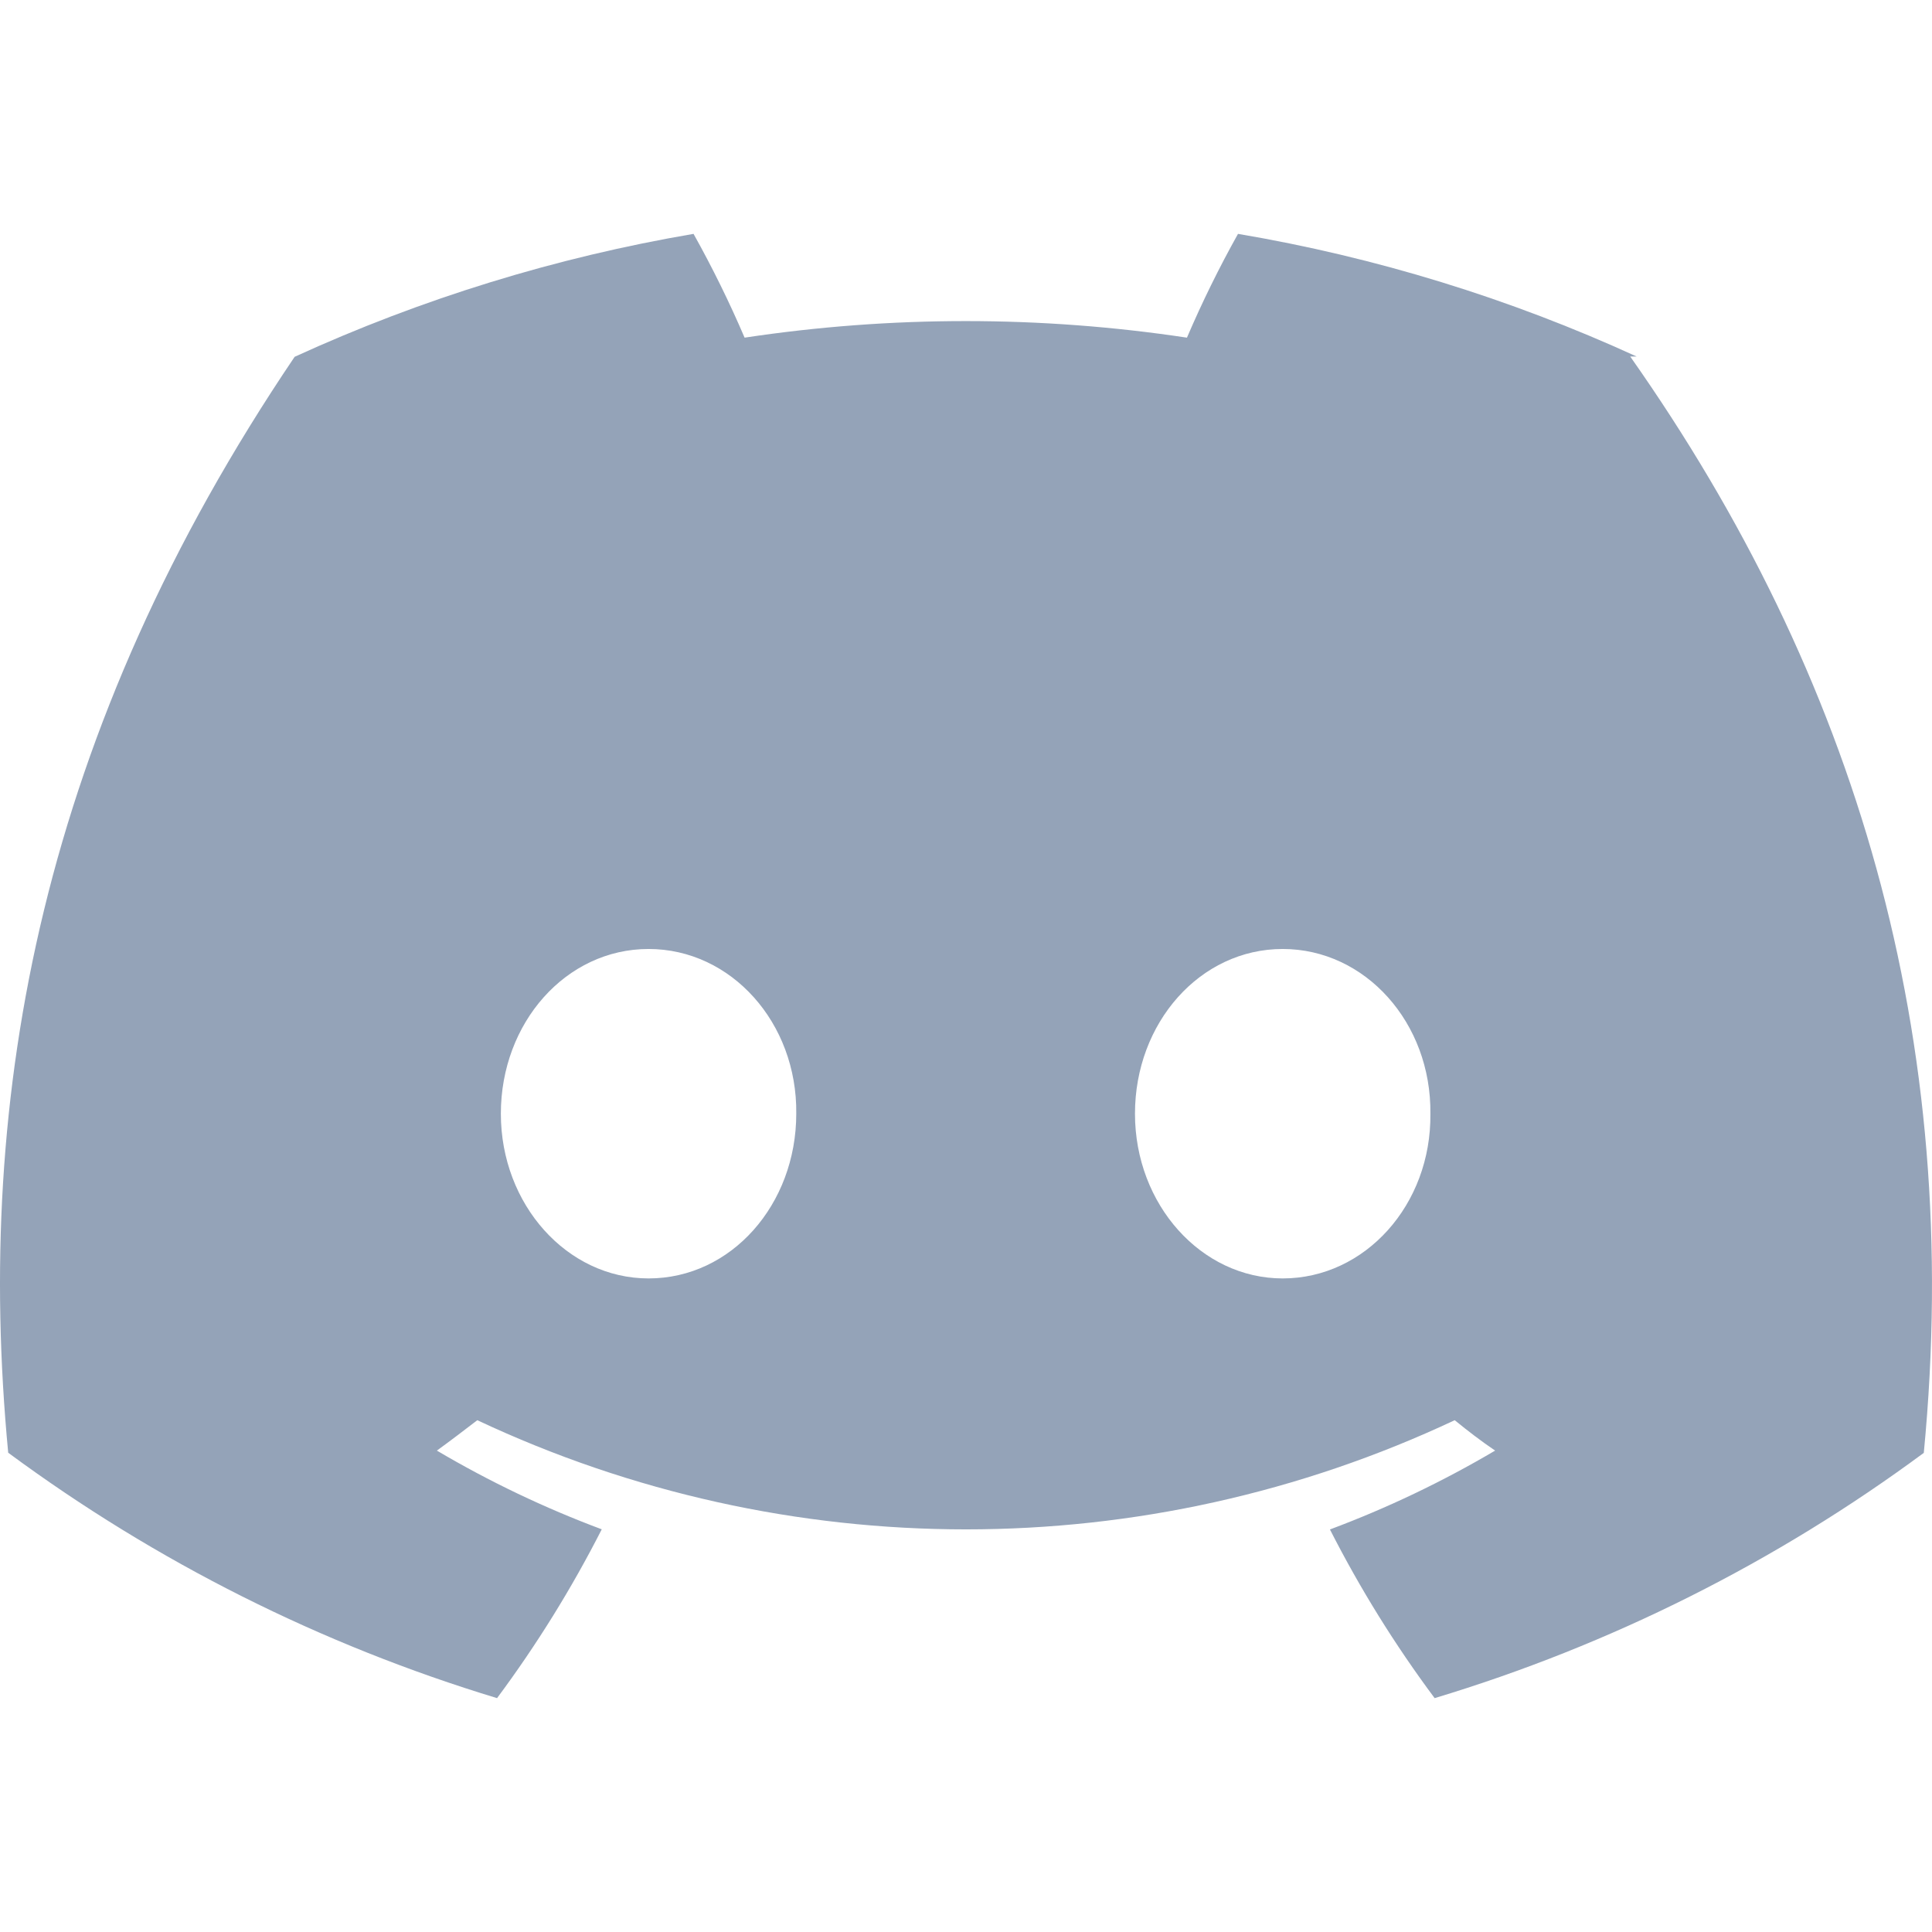
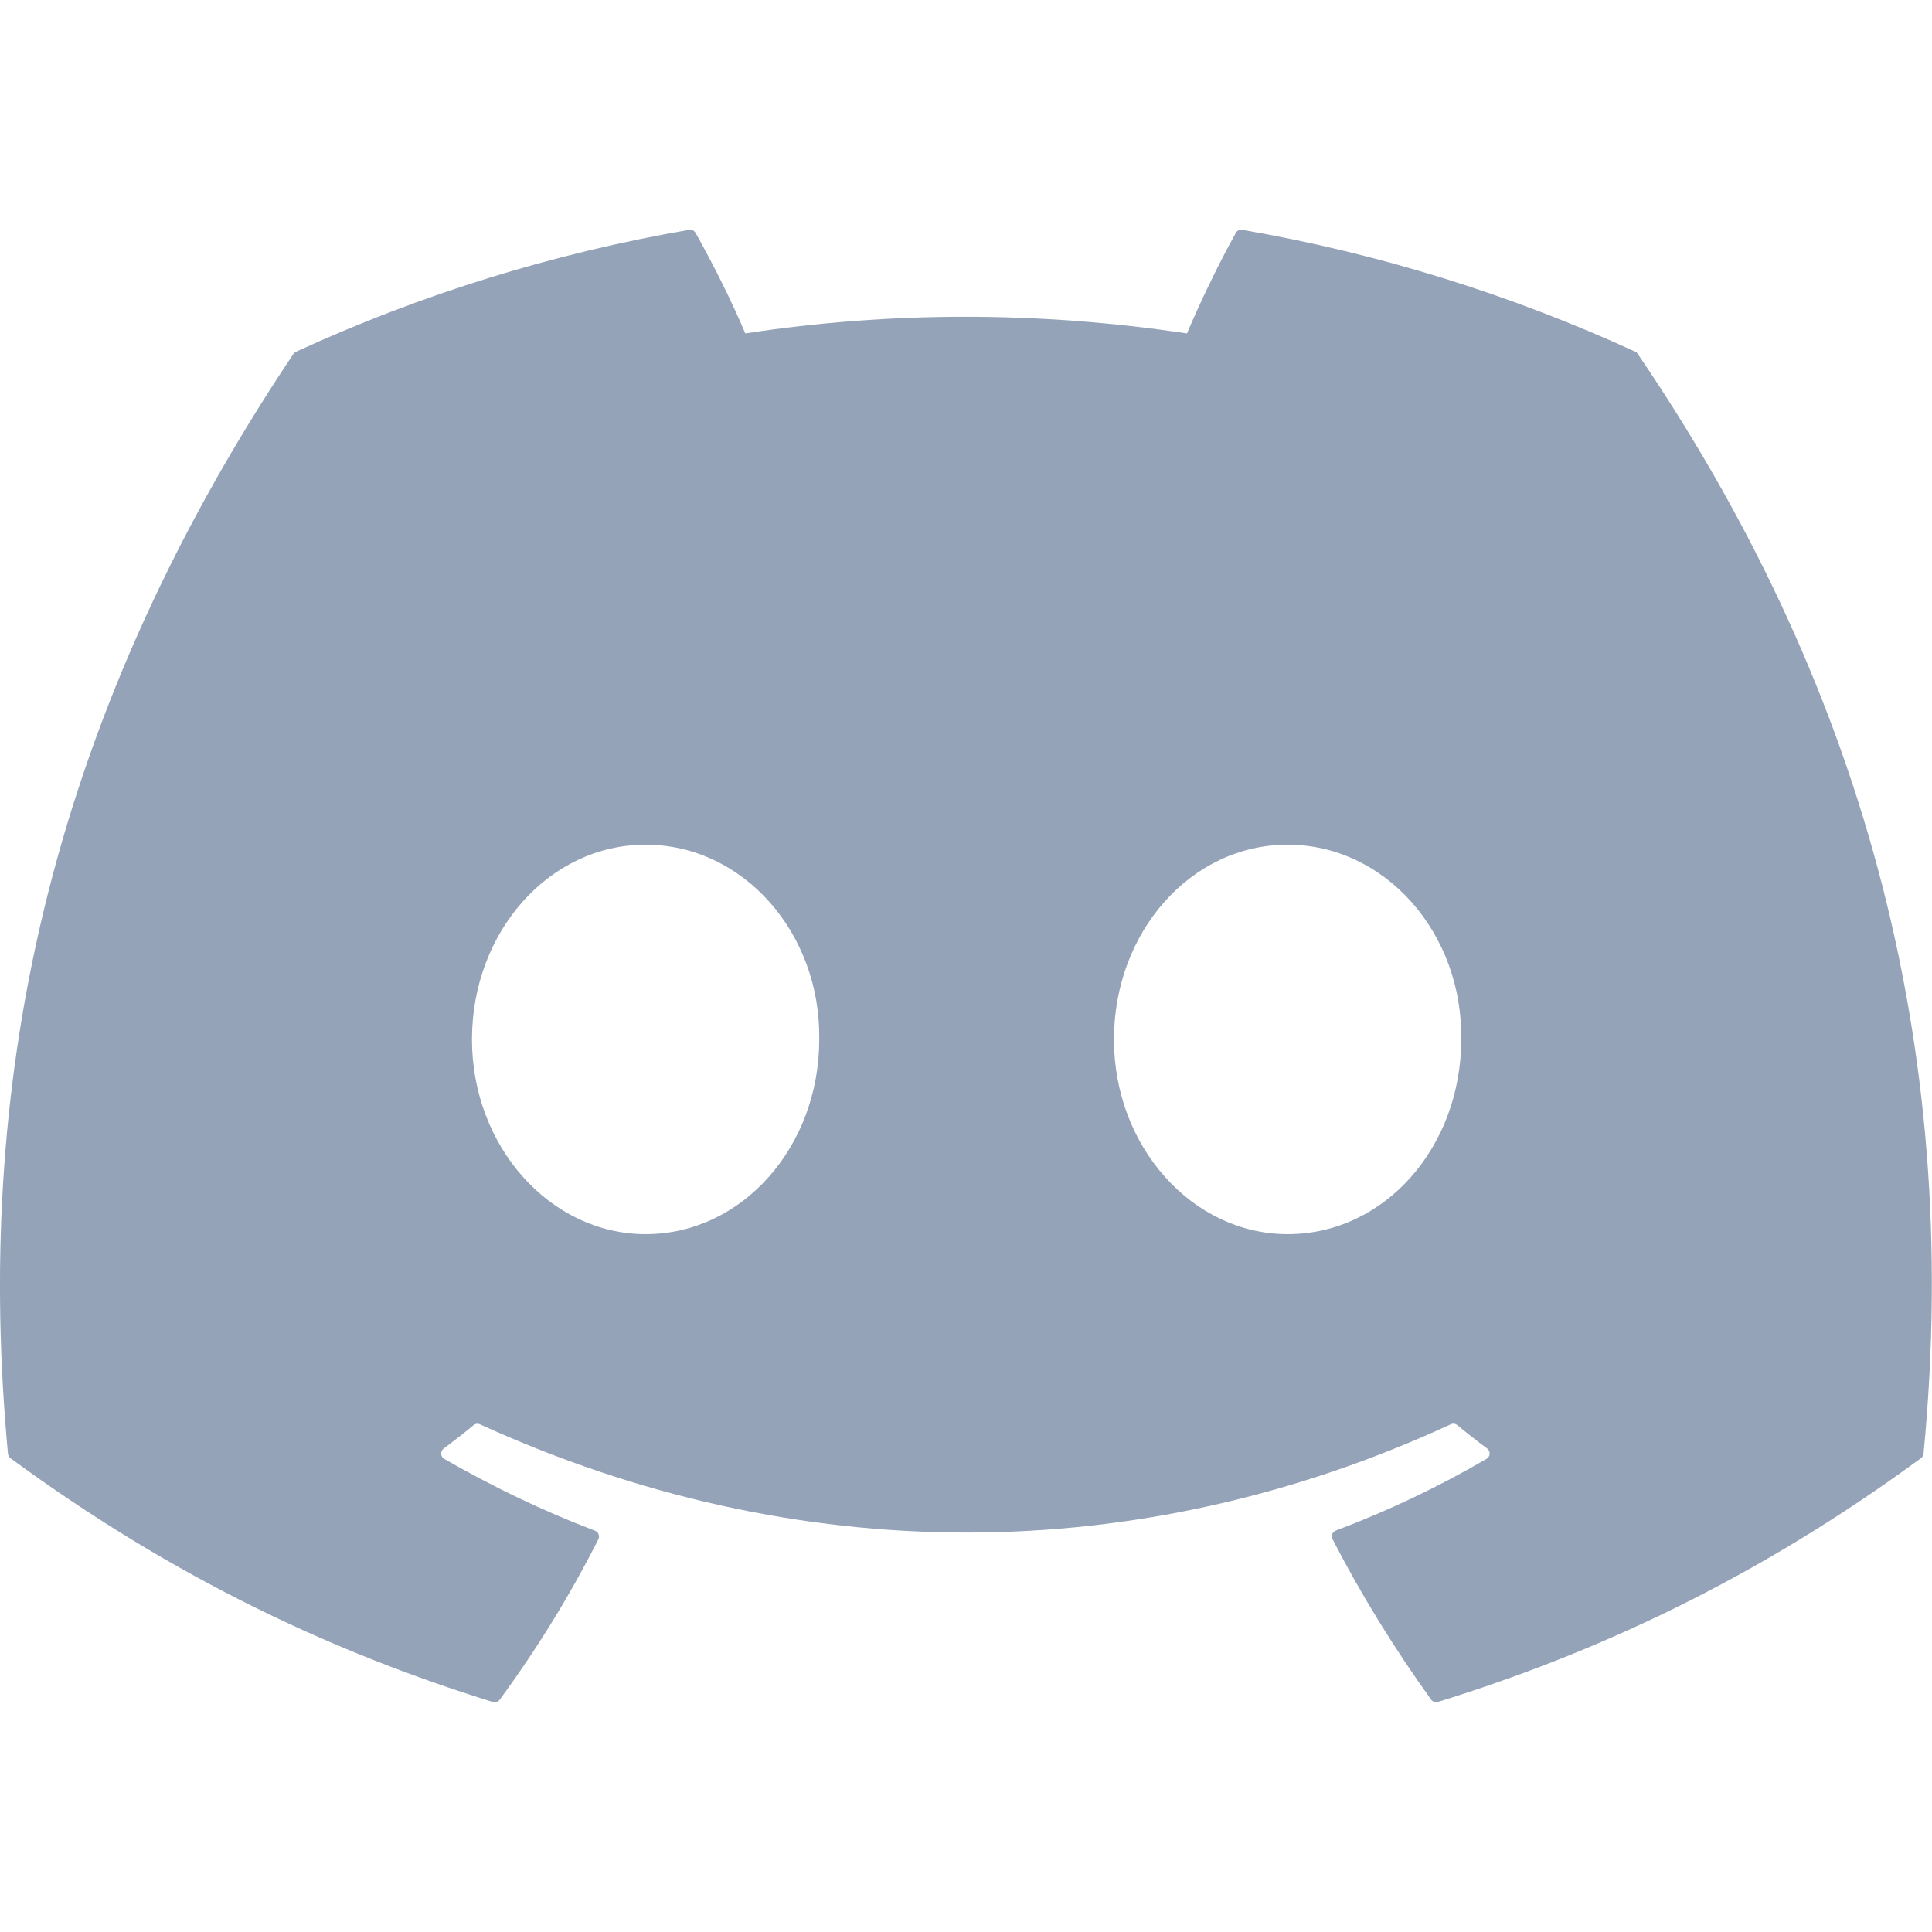
- <svg xmlns="http://www.w3.org/2000/svg" viewBox="0 0 127.14 96.36" width="24" height="24">
-   <path fill="#94a3b8" d="M107.7,8.07A105.15,105.15,0,0,0,81.47,0a72.06,72.06,0,0,0-3.36,6.83A97.68,97.68,0,0,0,49,6.83,72.37,72.37,0,0,0,45.64,0,105.89,105.89,0,0,0,19.39,8.09C2.79,32.65-1.71,56.6.54,80.21h0A105.73,105.73,0,0,0,32.71,96.36,77.7,77.7,0,0,0,39.6,85.25a68.42,68.42,0,0,1-10.85-5.18c.91-.66,1.8-1.34,2.66-2a75.57,75.57,0,0,0,64.32,0c.87.71,1.76,1.39,2.66,2a68.68,68.68,0,0,1-10.87,5.19,77,77,0,0,0,6.89,11.1,105.25,105.25,0,0,0,32.19-16.14c2.64-27.38-4.51-51.11-19.32-72.15ZM42.68,68.74c-5.36,0-9.72-4.86-9.72-10.84s4.28-10.84,9.72-10.84c5.44,0,9.79,4.86,9.72,10.84C52.4,63.88,48.12,68.74,42.68,68.74Zm41.73,0c-5.36,0-9.72-4.86-9.72-10.84s4.28-10.84,9.72-10.84c5.44,0,9.79,4.86,9.72,10.84C94.2,63.88,89.84,68.74,84.41,68.74Z" />
+ <svg xmlns="http://www.w3.org/2000/svg" role="img" viewBox="0 0 24 24">
+   <path fill="#94a3b8" d="M20.317 4.37a19.791 19.791 0 0 0-4.885-1.515.074.074 0 0 0-.079.037c-.211.375-.445.865-.608 1.25-1.845-.276-3.68-.276-5.487 0-.164-.393-.406-.874-.618-1.25a.077.077 0 0 0-.079-.037 19.736 19.736 0 0 0-4.885 1.515.07.07 0 0 0-.032.028C.533 9.046-.319 13.58.099 18.058a.082.082 0 0 0 .031.056c2.053 1.508 4.041 2.423 5.993 3.029a.078.078 0 0 0 .084-.028c.462-.63.873-1.295 1.226-1.994a.076.076 0 0 0-.042-.106c-.653-.248-1.274-.549-1.872-.892a.077.077 0 0 1-.008-.128c.126-.094.252-.192.372-.291a.074.074 0 0 1 .078-.011c3.928 1.793 8.18 1.793 12.061 0a.074.074 0 0 1 .079.009c.12.099.246.198.373.292a.077.077 0 0 1-.007.128 12.299 12.299 0 0 1-1.873.891.077.077 0 0 0-.041.107c.36.698.772 1.363 1.225 1.993a.076.076 0 0 0 .084.029c1.961-.607 3.95-1.522 6.002-3.029a.077.077 0 0 0 .031-.055c.5-5.177-.838-9.674-3.549-13.66a.061.061 0 0 0-.031-.029zM8.02 15.331c-1.183 0-2.157-1.086-2.157-2.419 0-1.333.956-2.419 2.157-2.419 1.211 0 2.176 1.095 2.157 2.419 0 1.333-.956 2.419-2.157 2.419zm7.975 0c-1.183 0-2.157-1.086-2.157-2.419 0-1.333.955-2.419 2.157-2.419 1.211 0 2.176 1.095 2.157 2.419 0 1.333-.946 2.419-2.157 2.419Z" />
</svg>
